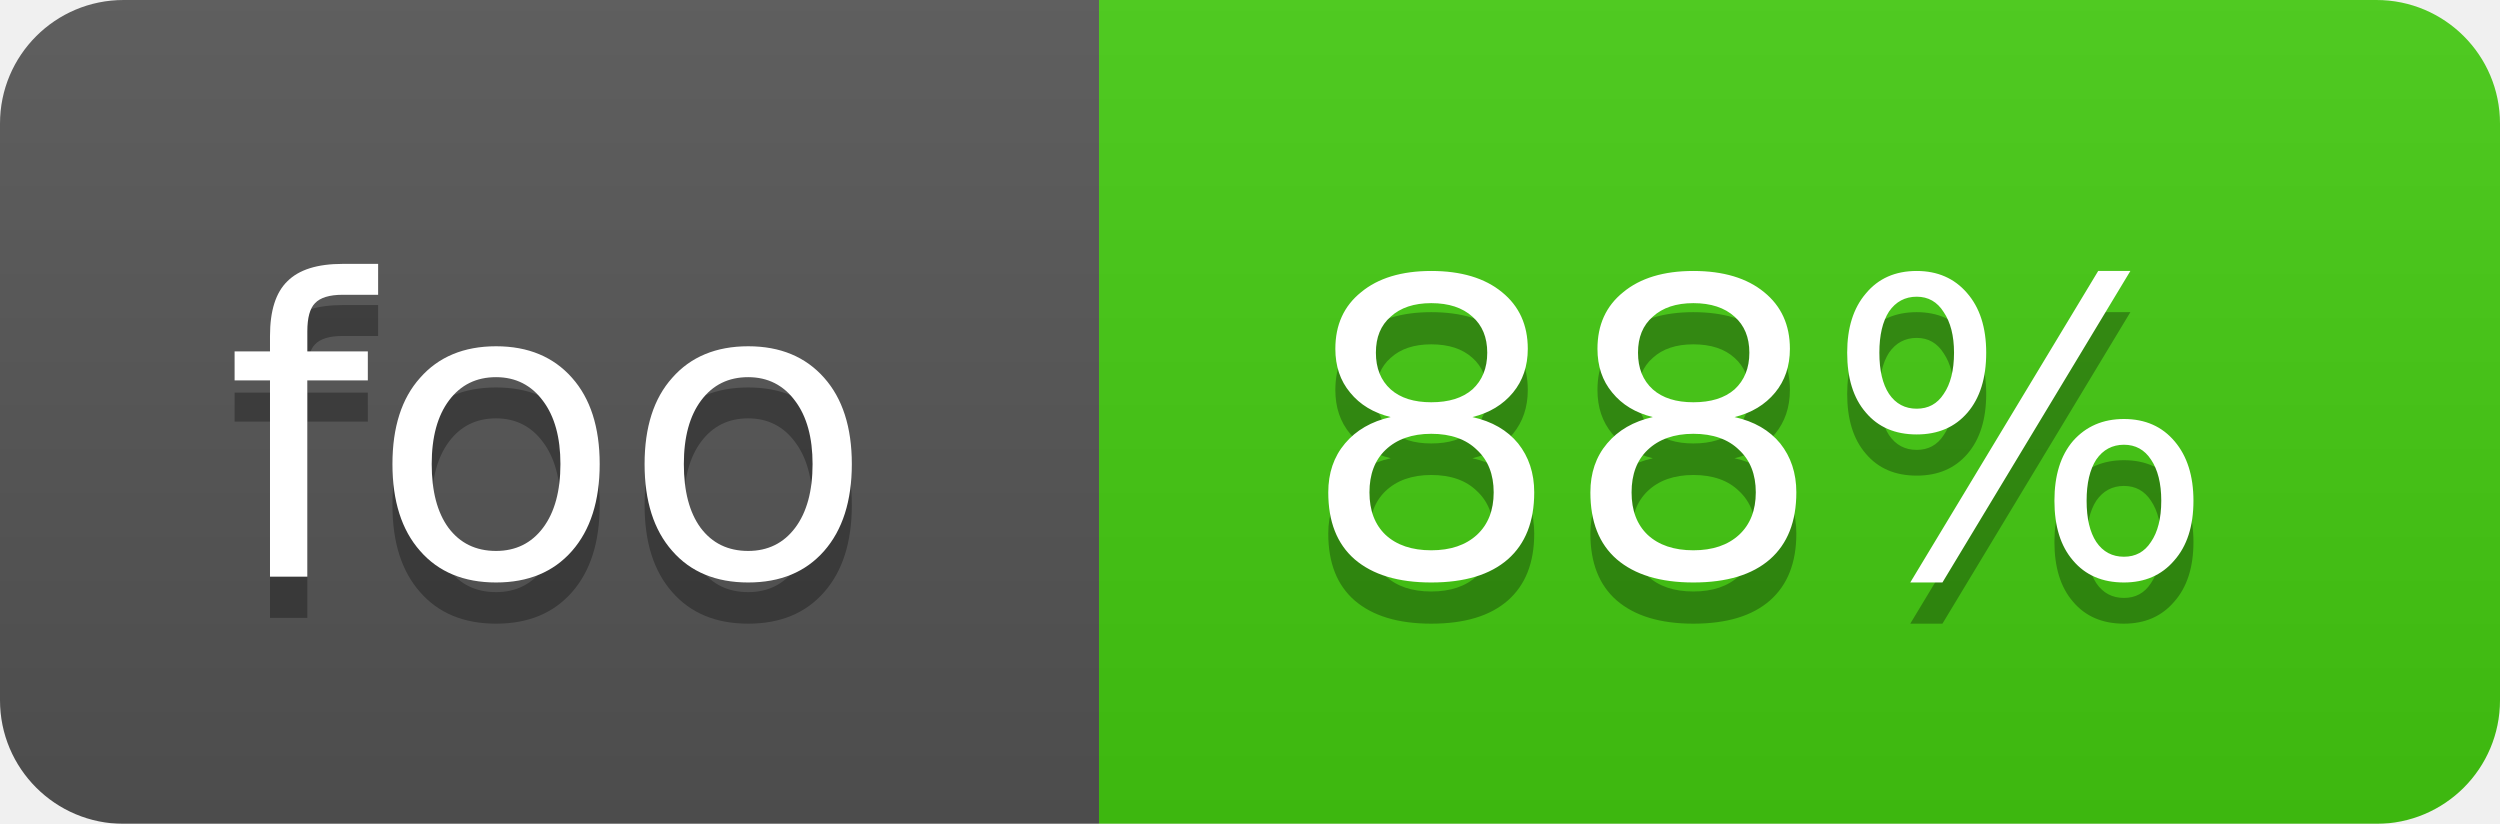
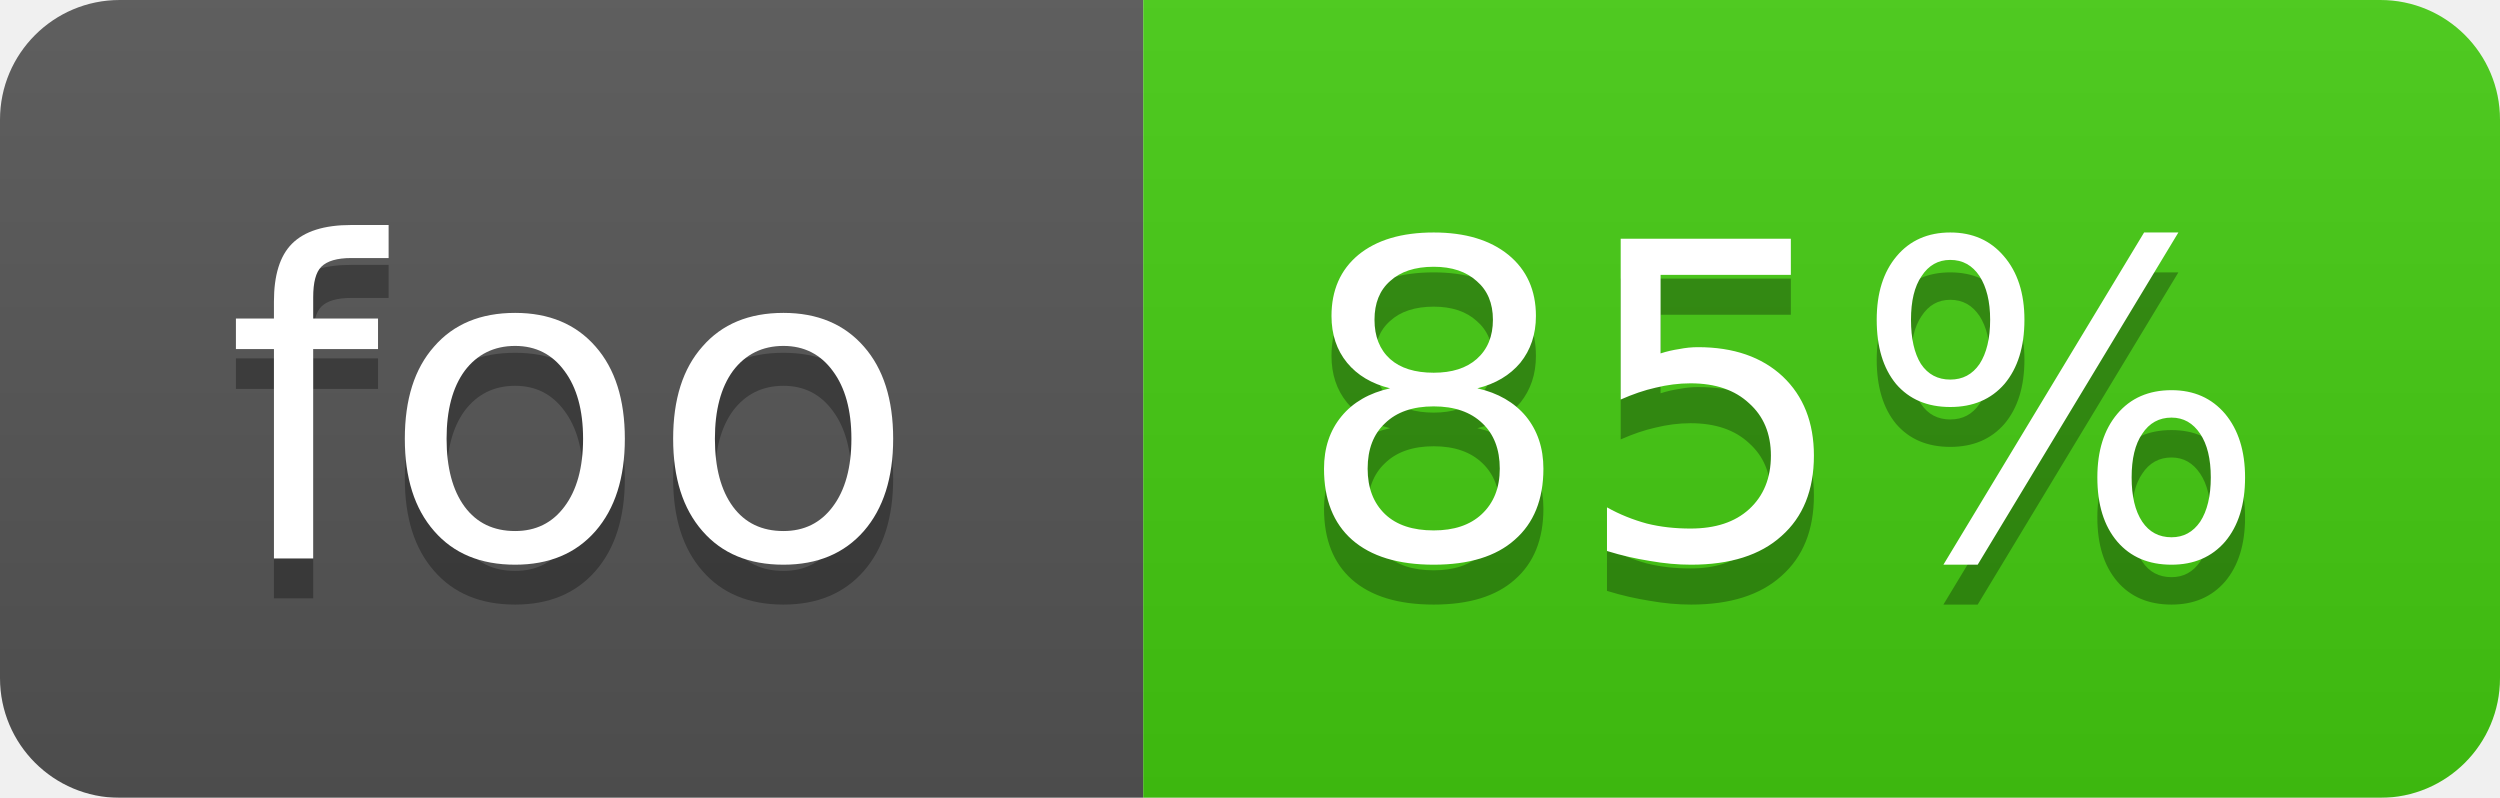
- <svg xmlns="http://www.w3.org/2000/svg" width="60.692" height="20">
+ <svg xmlns="http://www.w3.org/2000/svg" width="62.672" height="20">
  <linearGradient id="smooth" x2="0" y2="100%">
    <stop offset="0" stop-color="#bbb" stop-opacity=".1" />
    <stop offset="1" stop-opacity=".1" />
  </linearGradient>
  <mask id="round">
-     <rect width="60.692" height="20" rx="3" fill="#fff" />
+     <rect width="62.672" height="20" rx="3" fill="#fff" />
  </mask>
  <g mask="url(#round)">
-     <rect width="26.68" height="20" fill="#555" />
-     <rect x="26.68" width="34.012" height="20" fill="#44cc11" />
-     <rect width="60.692" height="20" fill="url(#smooth)" />
+     <rect width="28.66" height="20" fill="#555" />
+     <rect x="28.66" width="34.012" height="20" fill="#44cc11" />
+     <rect width="62.672" height="20" fill="url(#smooth)" />
  </g>
-   <g fill="#fff" text-anchor="middle" font-family="DejaVu Sans,Verdana,Geneva,sans-serif" font-size="10">
-     <text x="13.34" y="15" fill="#010101" fill-opacity=".3">foo</text>
-     <text x="13.34" y="14">foo</text>
-     <text x="42.686" y="15" fill="#010101" fill-opacity=".3">88%</text>
-     <text x="42.686" y="14">88%</text>
+   <g fill="#fff" text-anchor="middle" font-family="DejaVu Sans,Verdana,Geneva,sans-serif" font-size="11">
+     <text x="14.33" y="15" fill="#010101" fill-opacity=".3">foo</text>
+     <text x="14.33" y="14">foo</text>
+     <text x="44.666" y="15" fill="#010101" fill-opacity=".3">85%</text>
+     <text x="44.666" y="14">85%</text>
  </g>
</svg>
